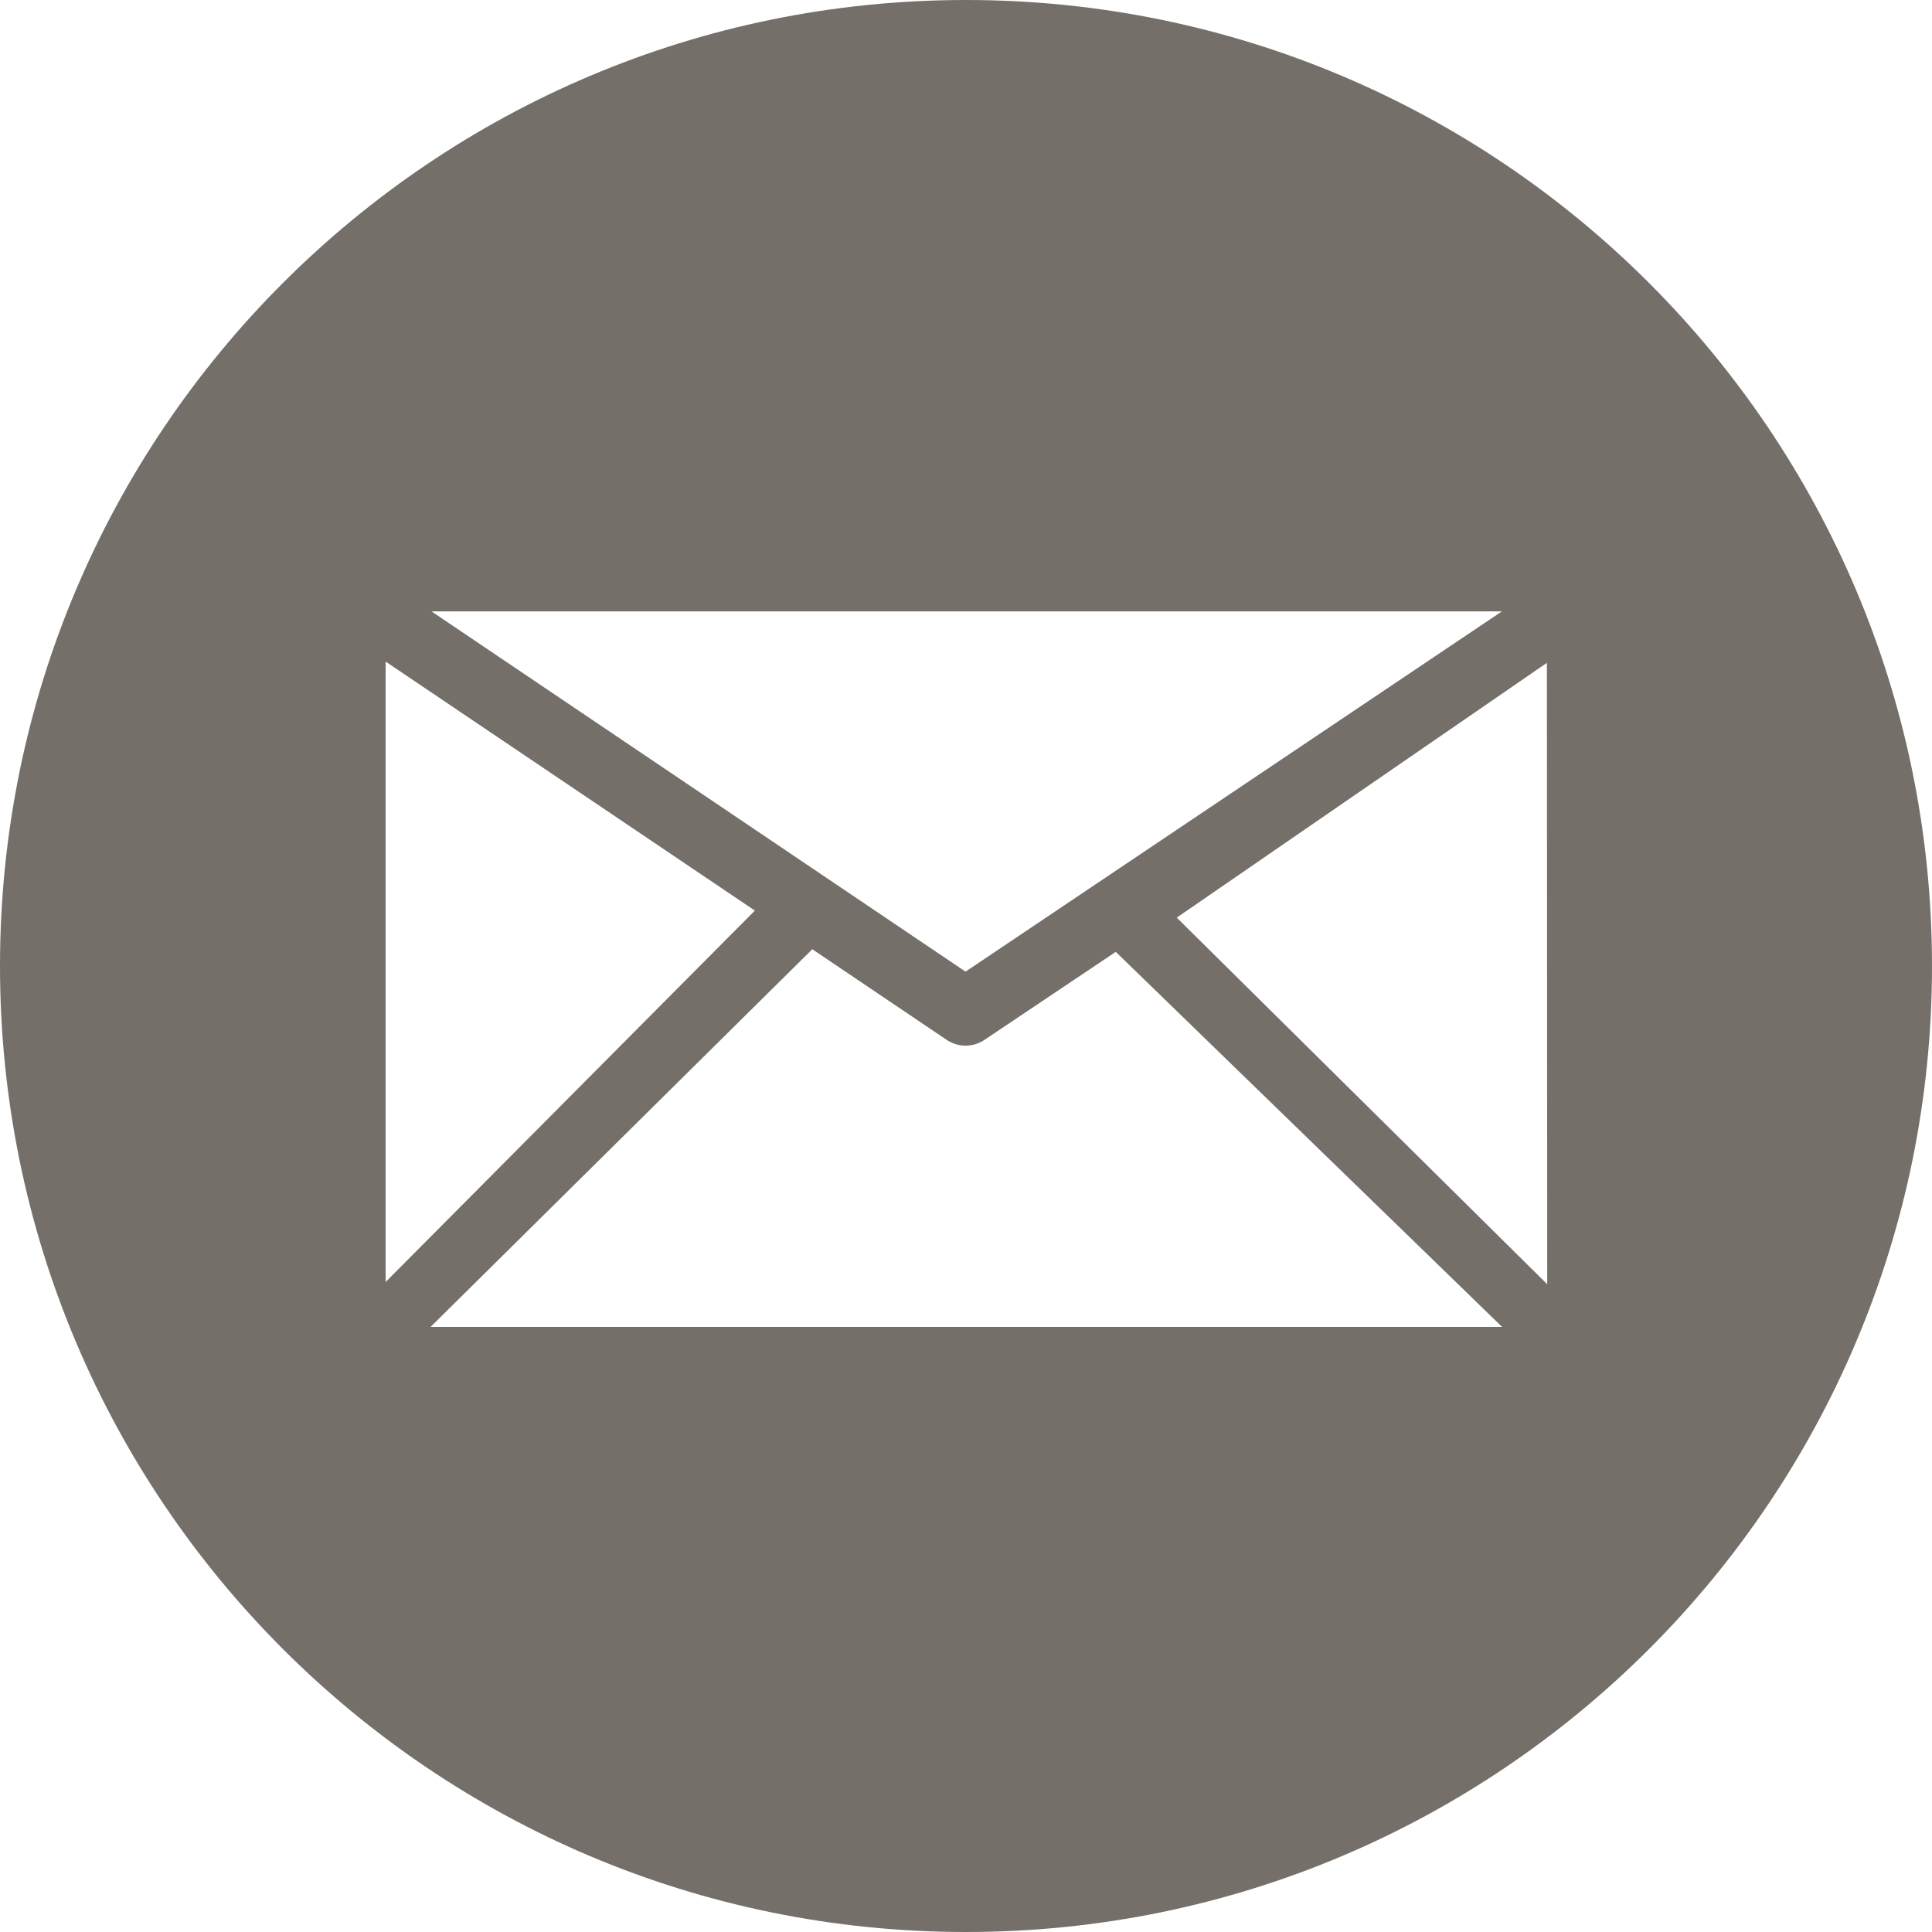
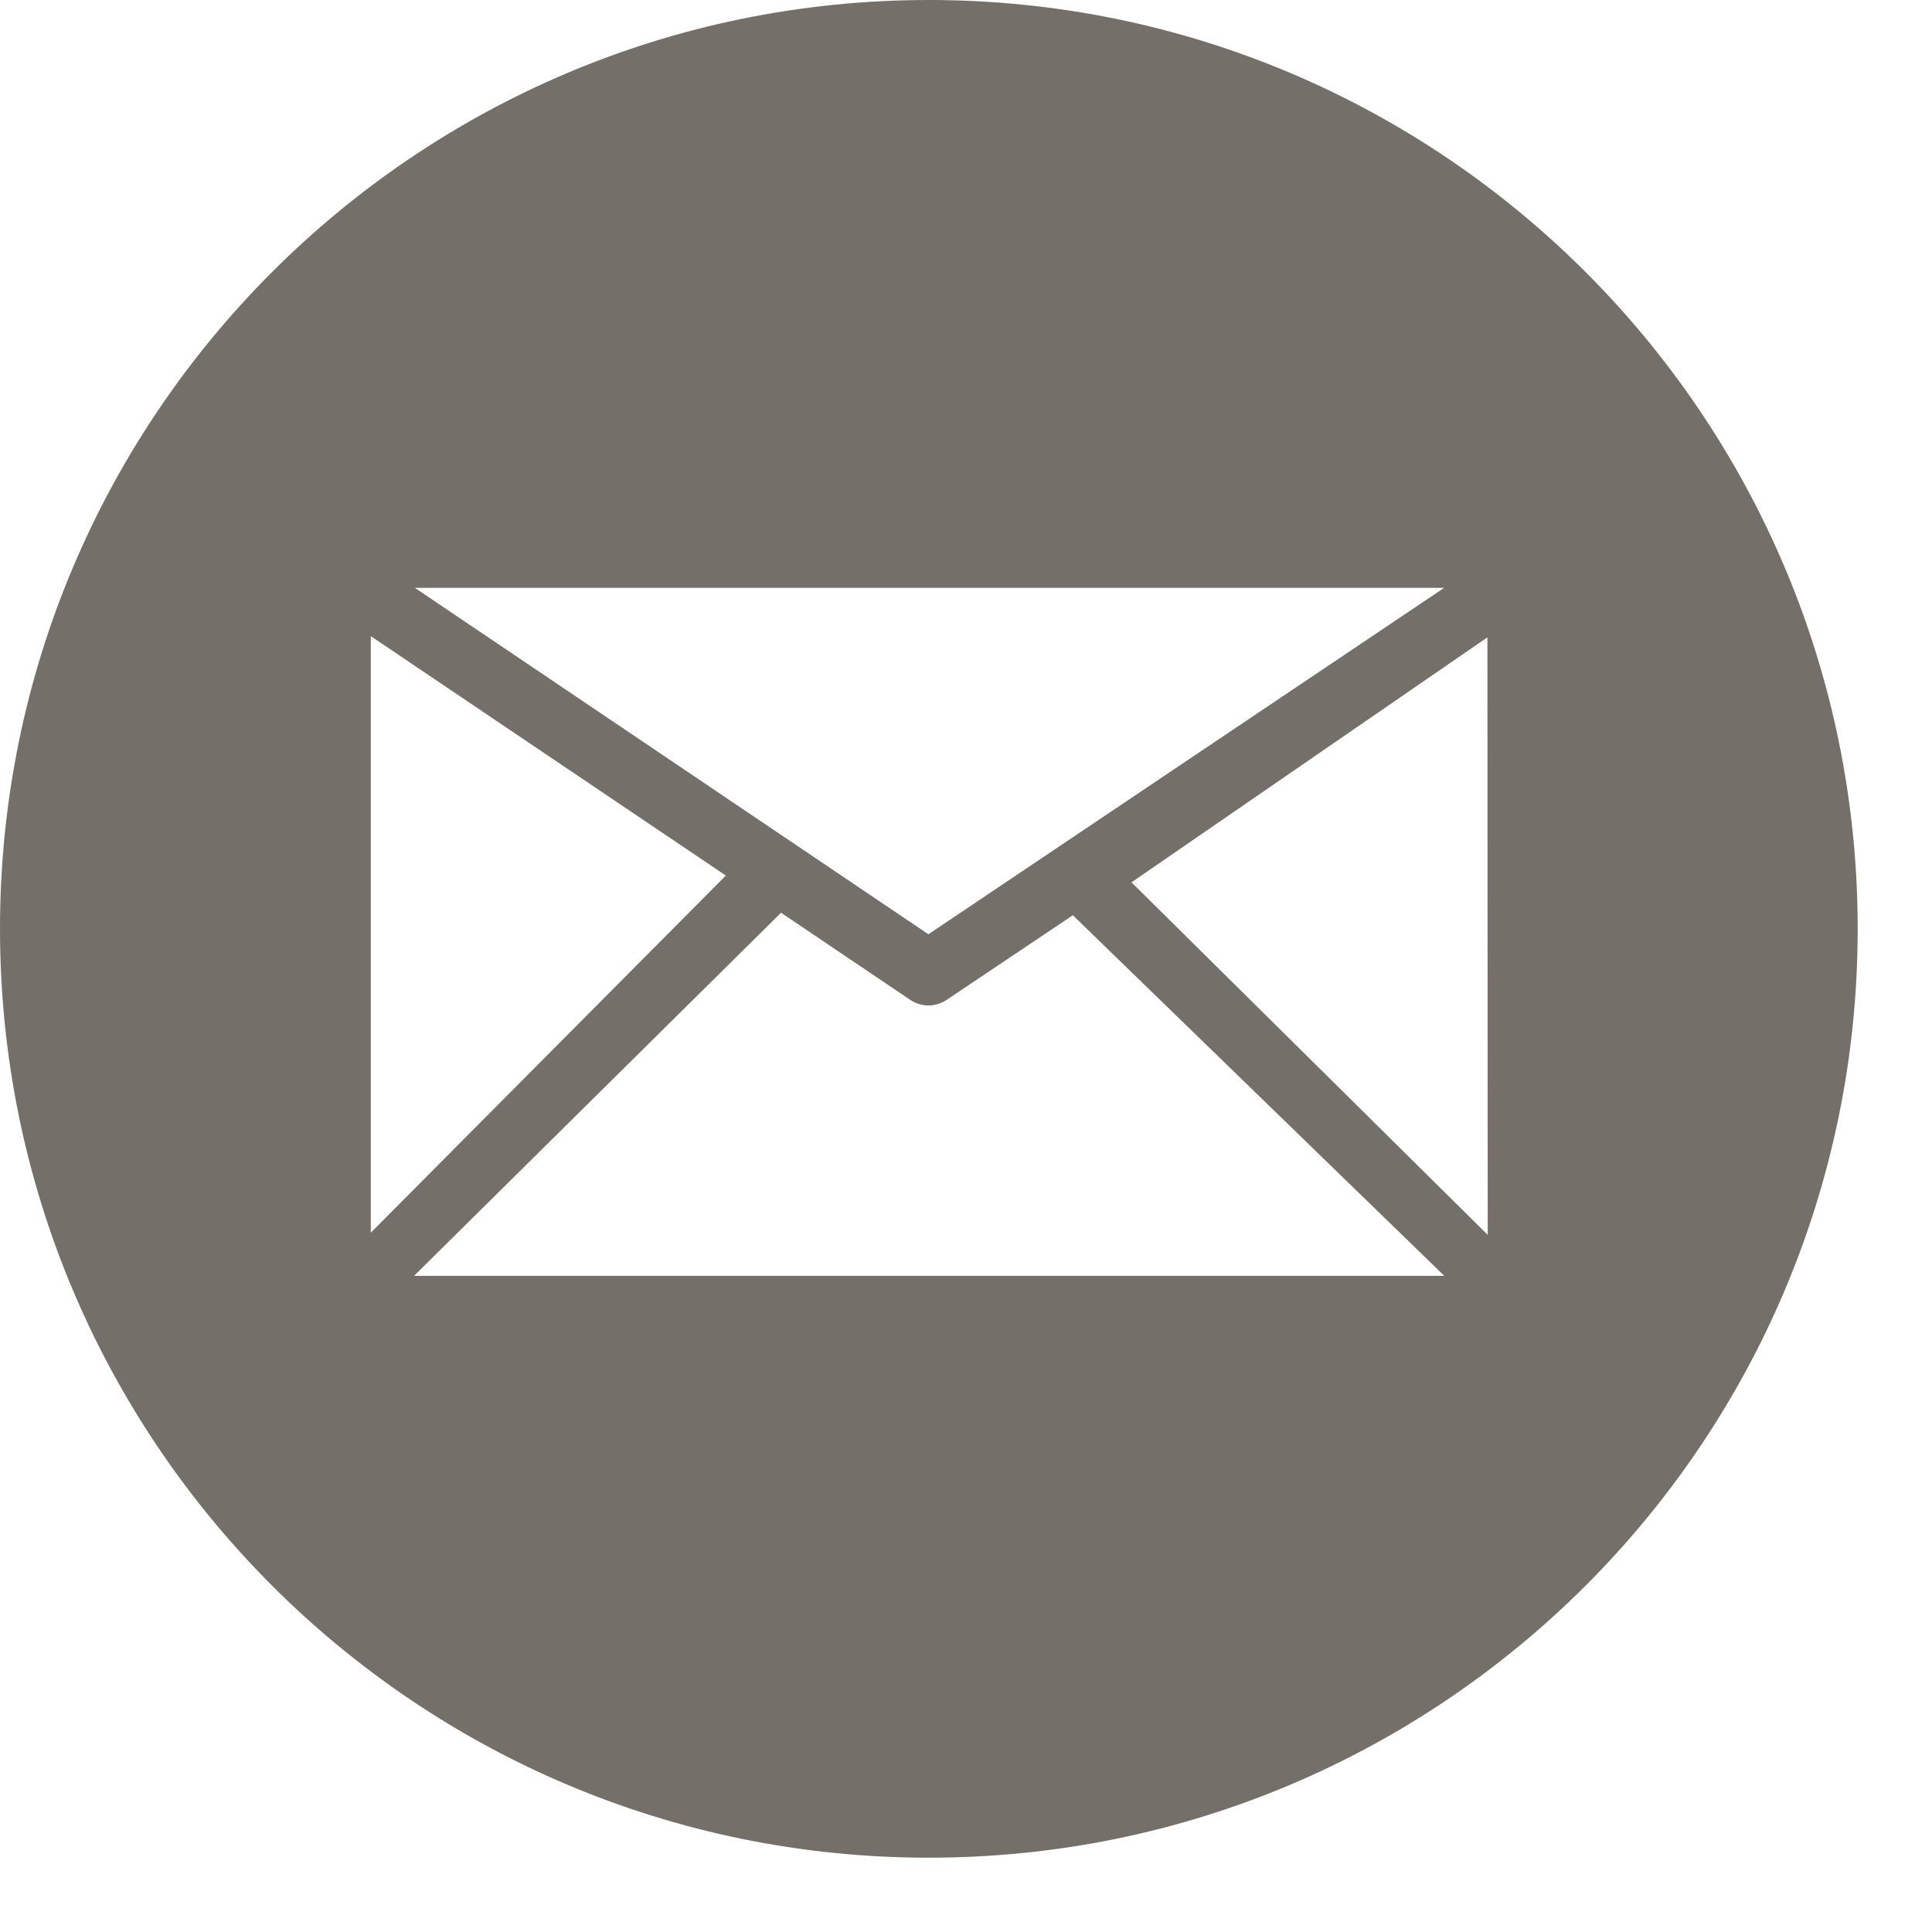
- <svg xmlns="http://www.w3.org/2000/svg" xmlns:xlink="http://www.w3.org/1999/xlink" width="40" height="40" viewBox="0 0 25 25" version="1.1">
+ <svg xmlns="http://www.w3.org/2000/svg" xmlns:xlink="http://www.w3.org/1999/xlink" width="50" height="50" viewBox="0 0 26 26" version="1.1">
  <g id="Canvas" transform="translate(-4909 -2597)">
    <g id="noun_99709_cc">
      <g id="Vector">
        <use xlink:href="#path0_fill" transform="translate(4909 2597)" fill="#756f6a" />
      </g>
    </g>
  </g>
  <defs>
    <path id="path0_fill" d="M 12.5 -3.15905e-08C 19.403 -3.15905e-08 25 5.597 25 12.5C 25 19.403 19.403 25 12.5 25C 5.596 25 -3.15905e-08 19.403 -3.15905e-08 12.5C -3.15905e-08 5.597 5.596 -3.15905e-08 12.5 -3.15905e-08ZM 20.021 16.618L 20.017 8.577L 15.227 11.874L 20.021 16.618ZM 14.438 12.317L 12.733 13.46C 12.661 13.507 12.577 13.531 12.494 13.531C 12.411 13.531 12.329 13.507 12.256 13.46L 10.511 12.283L 5.572 17.17L 19.437 17.17L 14.438 12.317ZM 9.768 11.783L 4.99 8.561L 4.99 16.589L 9.768 11.783ZM 12.494 12.573L 19.435 7.911L 5.583 7.911L 12.494 12.573Z" />
  </defs>
</svg>
